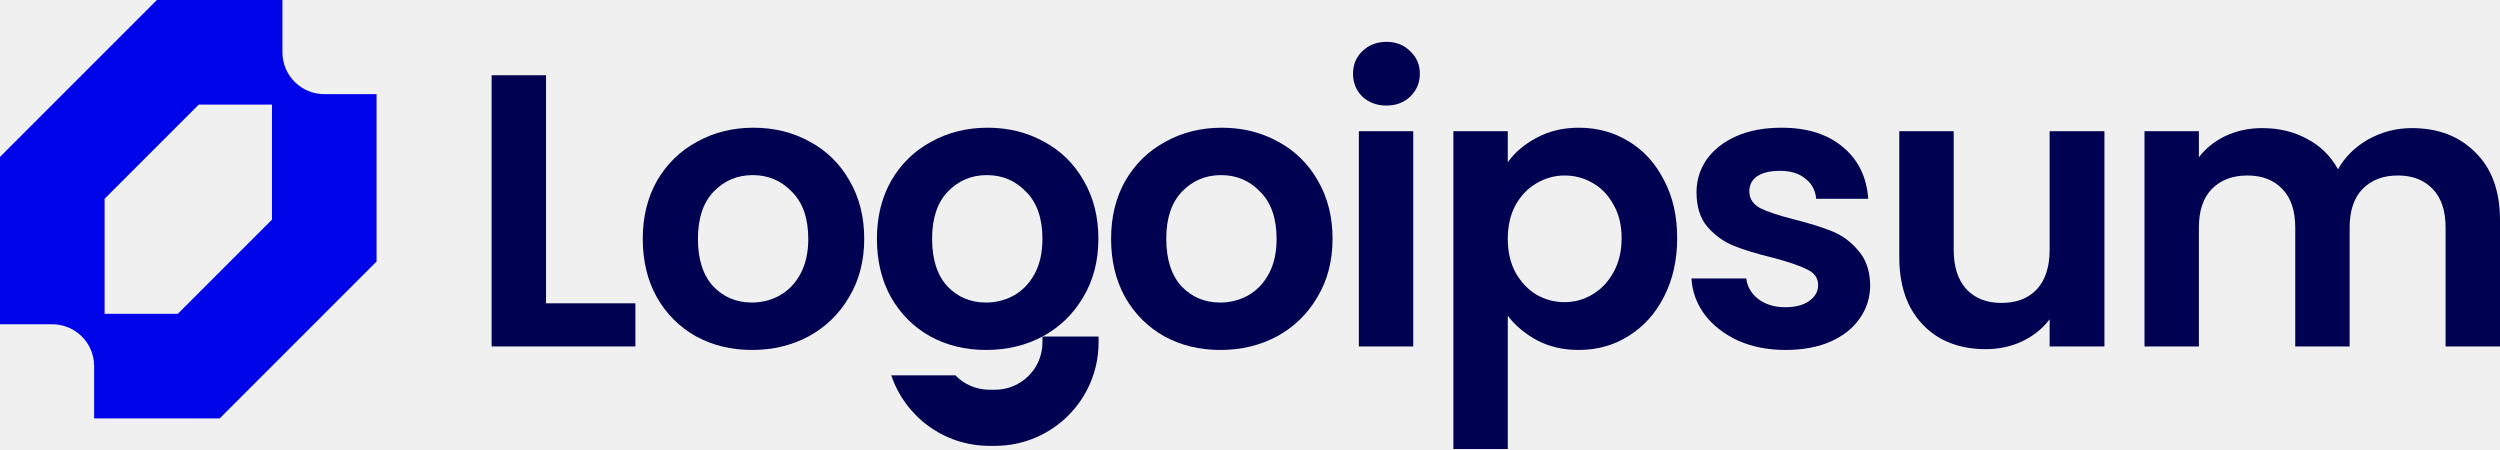
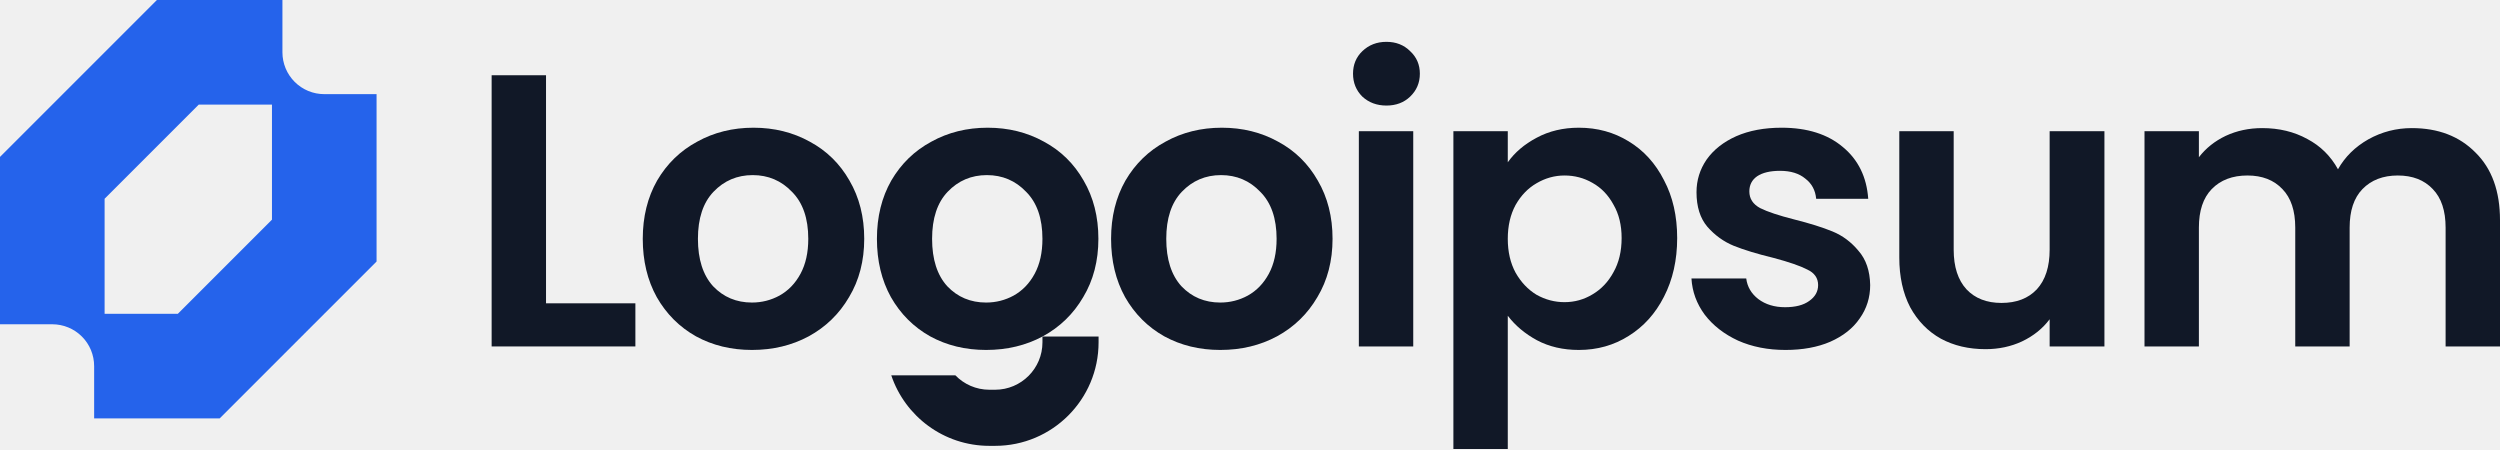
<svg xmlns="http://www.w3.org/2000/svg" width="239" height="43" viewBox="0 0 239 43" fill="none">
-   <path fill-rule="evenodd" clip-rule="evenodd" d="M0 15V31H5C5.525 31 6.045 31.104 6.531 31.305C7.016 31.506 7.457 31.8 7.828 32.172C8.2 32.543 8.495 32.984 8.696 33.469C8.896 33.955 9 34.475 9 35V40H21L36 25V9H31C30.475 9 29.955 8.897 29.469 8.696C28.984 8.495 28.543 8.2 28.172 7.828C27.8 7.457 27.506 7.016 27.304 6.531C27.104 6.045 27 5.525 27 5V0H15L0 15ZM17 30H10V19L19 10H26V21L17 30Z" fill="#0004E8" />
-   <path d="M230.568 12.246C233.094 12.246 235.125 13.026 236.66 14.586C238.22 16.121 239 18.275 239 21.049V33.12H233.8V21.755C233.8 20.145 233.391 18.919 232.574 18.077C231.757 17.211 230.643 16.777 229.231 16.777C227.82 16.777 226.693 17.211 225.851 18.077C225.034 18.919 224.626 20.145 224.626 21.755V33.12H219.426V21.755C219.426 20.145 219.017 18.919 218.2 18.077C217.383 17.211 216.268 16.777 214.857 16.777C213.421 16.777 212.282 17.211 211.44 18.077C210.623 18.919 210.214 20.145 210.214 21.755V33.12H205.014V12.543H210.214V15.031C210.883 14.165 211.737 13.484 212.777 12.989C213.842 12.493 215.005 12.246 216.268 12.246C217.878 12.246 219.314 12.592 220.577 13.286C221.84 13.954 222.818 14.92 223.511 16.183C224.18 14.994 225.146 14.041 226.408 13.323C227.696 12.605 229.083 12.246 230.568 12.246Z" fill="#000150" />
-   <path d="M201.183 12.543V33.12H195.946V30.52C195.278 31.412 194.398 32.117 193.309 32.637C192.244 33.133 191.08 33.38 189.817 33.38C188.208 33.38 186.784 33.046 185.546 32.377C184.308 31.684 183.33 30.681 182.612 29.369C181.918 28.032 181.572 26.447 181.572 24.614V12.543H186.772V23.872C186.772 25.506 187.18 26.769 187.997 27.66C188.815 28.527 189.929 28.96 191.34 28.96C192.777 28.96 193.903 28.527 194.72 27.66C195.538 26.769 195.946 25.506 195.946 23.872V12.543H201.183Z" fill="#000150" />
-   <path d="M170.692 33.455C169.008 33.455 167.497 33.157 166.16 32.563C164.823 31.944 163.758 31.114 162.966 30.075C162.198 29.035 161.777 27.883 161.703 26.62H166.94C167.039 27.413 167.423 28.069 168.092 28.589C168.785 29.109 169.639 29.369 170.654 29.369C171.645 29.369 172.413 29.171 172.957 28.774C173.527 28.378 173.812 27.871 173.812 27.252C173.812 26.583 173.465 26.088 172.772 25.766C172.103 25.419 171.026 25.048 169.54 24.652C168.005 24.28 166.742 23.896 165.752 23.5C164.786 23.104 163.944 22.497 163.226 21.68C162.532 20.863 162.186 19.761 162.186 18.374C162.186 17.235 162.508 16.195 163.152 15.254C163.82 14.313 164.761 13.571 165.974 13.026C167.213 12.481 168.661 12.209 170.32 12.209C172.772 12.209 174.728 12.828 176.189 14.066C177.65 15.279 178.455 16.926 178.603 19.006H173.626C173.552 18.189 173.205 17.545 172.586 17.074C171.992 16.579 171.187 16.331 170.172 16.331C169.231 16.331 168.5 16.505 167.98 16.852C167.485 17.198 167.237 17.681 167.237 18.3C167.237 18.994 167.584 19.526 168.277 19.897C168.971 20.244 170.048 20.603 171.509 20.974C172.994 21.346 174.22 21.73 175.186 22.126C176.152 22.522 176.981 23.141 177.675 23.983C178.393 24.8 178.764 25.89 178.789 27.252C178.789 28.44 178.455 29.505 177.786 30.446C177.142 31.387 176.201 32.13 174.963 32.675C173.75 33.195 172.326 33.455 170.692 33.455Z" fill="#000150" />
-   <path d="M144.144 15.514C144.813 14.573 145.729 13.793 146.893 13.174C148.081 12.531 149.431 12.209 150.941 12.209C152.699 12.209 154.284 12.642 155.696 13.509C157.132 14.375 158.258 15.613 159.076 17.223C159.918 18.808 160.338 20.652 160.338 22.757C160.338 24.862 159.918 26.732 159.076 28.366C158.258 29.976 157.132 31.226 155.696 32.117C154.284 33.009 152.699 33.455 150.941 33.455C149.431 33.455 148.094 33.145 146.93 32.526C145.791 31.907 144.862 31.127 144.144 30.186V42.926H138.944V12.543H144.144V15.514ZM155.027 22.757C155.027 21.519 154.767 20.454 154.247 19.563C153.752 18.647 153.083 17.953 152.241 17.483C151.424 17.012 150.533 16.777 149.567 16.777C148.626 16.777 147.735 17.025 146.893 17.52C146.075 17.991 145.407 18.684 144.887 19.6C144.392 20.516 144.144 21.593 144.144 22.832C144.144 24.07 144.392 25.147 144.887 26.063C145.407 26.979 146.075 27.685 146.893 28.18C147.735 28.651 148.626 28.886 149.567 28.886C150.533 28.886 151.424 28.638 152.241 28.143C153.083 27.648 153.752 26.942 154.247 26.026C154.767 25.11 155.027 24.02 155.027 22.757Z" fill="#000150" />
-   <path d="M132.543 10.091C131.627 10.091 130.86 9.807 130.241 9.237C129.646 8.643 129.349 7.912 129.349 7.046C129.349 6.179 129.646 5.461 130.241 4.891C130.86 4.297 131.627 4 132.543 4C133.46 4 134.215 4.297 134.809 4.891C135.428 5.461 135.738 6.179 135.738 7.046C135.738 7.912 135.428 8.643 134.809 9.237C134.215 9.807 133.46 10.091 132.543 10.091ZM135.106 12.543V33.12H129.906V12.543H135.106Z" fill="#000150" />
-   <path d="M116.657 33.455C114.676 33.455 112.894 33.021 111.309 32.155C109.724 31.263 108.474 30.013 107.557 28.403C106.666 26.794 106.22 24.936 106.22 22.832C106.22 20.727 106.678 18.87 107.594 17.26C108.535 15.651 109.811 14.412 111.42 13.546C113.03 12.654 114.825 12.209 116.806 12.209C118.787 12.209 120.582 12.654 122.192 13.546C123.801 14.412 125.064 15.651 125.98 17.26C126.921 18.87 127.392 20.727 127.392 22.832C127.392 24.936 126.909 26.794 125.943 28.403C125.002 30.013 123.715 31.263 122.08 32.155C120.471 33.021 118.663 33.455 116.657 33.455ZM116.657 28.923C117.598 28.923 118.477 28.7 119.295 28.255C120.137 27.784 120.805 27.091 121.3 26.174C121.796 25.258 122.043 24.144 122.043 22.832C122.043 20.875 121.523 19.377 120.483 18.337C119.468 17.273 118.217 16.74 116.732 16.74C115.246 16.74 113.996 17.273 112.98 18.337C111.99 19.377 111.495 20.875 111.495 22.832C111.495 24.788 111.977 26.298 112.943 27.363C113.934 28.403 115.172 28.923 116.657 28.923Z" fill="#000150" />
-   <path d="M94.271 33.455C92.29 33.455 90.508 33.021 88.923 32.155C87.338 31.263 86.088 30.013 85.171 28.403C84.28 26.794 83.834 24.936 83.834 22.832C83.834 20.727 84.292 18.87 85.209 17.26C86.149 15.651 87.425 14.412 89.034 13.546C90.644 12.654 92.439 12.209 94.42 12.209C96.401 12.209 98.196 12.654 99.806 13.546C101.415 14.412 102.678 15.651 103.594 17.26C104.535 18.87 105.006 20.727 105.006 22.832C105.006 24.936 104.523 26.794 103.557 28.403C102.616 30.013 101.329 31.263 99.694 32.155C98.085 33.021 96.277 33.455 94.271 33.455ZM94.271 28.923C95.212 28.923 96.091 28.7 96.909 28.255C97.751 27.784 98.419 27.091 98.914 26.174C99.41 25.258 99.657 24.144 99.657 22.832C99.657 20.875 99.137 19.377 98.097 18.337C97.082 17.273 95.831 16.74 94.346 16.74C92.86 16.74 91.609 17.273 90.594 18.337C89.604 19.377 89.109 20.875 89.109 22.832C89.109 24.788 89.591 26.298 90.557 27.363C91.548 28.403 92.786 28.923 94.271 28.923Z" fill="#000150" />
-   <path d="M71.885 33.455C69.904 33.455 68.122 33.021 66.537 32.155C64.952 31.263 63.702 30.013 62.785 28.403C61.894 26.794 61.448 24.936 61.448 22.832C61.448 20.727 61.906 18.87 62.822 17.26C63.763 15.651 65.039 14.412 66.648 13.546C68.258 12.654 70.053 12.209 72.034 12.209C74.015 12.209 75.81 12.654 77.42 13.546C79.029 14.412 80.292 15.651 81.208 17.26C82.149 18.87 82.62 20.727 82.62 22.832C82.62 24.936 82.137 26.794 81.171 28.403C80.23 30.013 78.943 31.263 77.308 32.155C75.699 33.021 73.891 33.455 71.885 33.455ZM71.885 28.923C72.826 28.923 73.705 28.7 74.523 28.255C75.365 27.784 76.033 27.091 76.528 26.174C77.023 25.258 77.271 24.144 77.271 22.832C77.271 20.875 76.751 19.377 75.711 18.337C74.696 17.273 73.445 16.74 71.96 16.74C70.474 16.74 69.224 17.273 68.208 18.337C67.218 19.377 66.722 20.875 66.722 22.832C66.722 24.788 67.205 26.298 68.171 27.363C69.162 28.403 70.4 28.923 71.885 28.923Z" fill="#000150" />
-   <path d="M52.2 28.997H60.743V33.12H47V7.194H52.2V28.997Z" fill="#000150" />
-   <path d="M85.206 35.884C86.523 39.801 90.226 42.623 94.587 42.623H95.129C100.594 42.623 105.024 38.193 105.024 32.729V32.17H99.66V32.729C99.66 35.231 97.631 37.259 95.129 37.259H94.587C93.312 37.259 92.159 36.732 91.336 35.884H85.206Z" fill="#000150" />
+   <g clip-path="url(#clip0_205_2)">
+     <path fill-rule="evenodd" clip-rule="evenodd" d="M0 15V31H5C5.525 31 6.045 31.104 6.531 31.305C7.016 31.506 7.457 31.8 7.828 32.172C8.2 32.543 8.495 32.984 8.696 33.469C8.896 33.955 9 34.475 9 35V40H21L36 25V9H31C30.475 9 29.955 8.897 29.469 8.696C28.984 8.495 28.543 8.2 28.172 7.828C27.8 7.457 27.506 7.016 27.304 6.531C27.104 6.045 27 5.525 27 5V0H15L0 15ZM17 30H10V19L19 10H26V21L17 30Z" fill="#2563EB" />
+     <path d="M230.568 12.246C233.094 12.246 235.125 13.026 236.66 14.586C238.22 16.121 239 18.275 239 21.049V33.12H233.8V21.755C233.8 20.145 233.391 18.919 232.574 18.077C231.757 17.211 230.643 16.777 229.231 16.777C227.82 16.777 226.693 17.211 225.851 18.077C225.034 18.919 224.626 20.145 224.626 21.755V33.12H219.426V21.755C219.426 20.145 219.017 18.919 218.2 18.077C217.383 17.211 216.268 16.777 214.857 16.777C213.421 16.777 212.282 17.211 211.44 18.077C210.623 18.919 210.214 20.145 210.214 21.755V33.12H205.014V12.543H210.214V15.031C210.883 14.165 211.737 13.484 212.777 12.989C213.842 12.493 215.005 12.246 216.268 12.246C217.878 12.246 219.314 12.592 220.577 13.286C221.84 13.954 222.818 14.92 223.511 16.183C224.18 14.994 225.146 14.041 226.408 13.323C227.696 12.605 229.083 12.246 230.568 12.246Z" fill="#111827" />
+     <path d="M201.183 12.543V33.12H195.946V30.52C195.278 31.412 194.398 32.117 193.309 32.637C192.244 33.133 191.08 33.38 189.817 33.38C188.208 33.38 186.784 33.046 185.546 32.377C184.308 31.684 183.33 30.681 182.612 29.369C181.918 28.032 181.572 26.447 181.572 24.614V12.543H186.772V23.872C186.772 25.506 187.18 26.769 187.997 27.66C188.815 28.527 189.929 28.96 191.34 28.96C192.777 28.96 193.903 28.527 194.72 27.66C195.538 26.769 195.946 25.506 195.946 23.872V12.543H201.183Z" fill="#111827" />
+     <path d="M170.692 33.455C169.008 33.455 167.497 33.157 166.16 32.563C164.823 31.944 163.758 31.114 162.966 30.075C162.198 29.035 161.777 27.883 161.703 26.62H166.94C167.039 27.413 167.423 28.069 168.092 28.589C168.785 29.109 169.639 29.369 170.654 29.369C171.645 29.369 172.413 29.171 172.957 28.774C173.527 28.378 173.812 27.871 173.812 27.252C173.812 26.583 173.465 26.088 172.772 25.766C172.103 25.419 171.026 25.048 169.54 24.652C168.005 24.28 166.742 23.896 165.752 23.5C164.786 23.104 163.944 22.497 163.226 21.68C162.532 20.863 162.186 19.761 162.186 18.374C162.186 17.235 162.508 16.195 163.152 15.254C163.82 14.313 164.761 13.571 165.974 13.026C167.213 12.481 168.661 12.209 170.32 12.209C172.772 12.209 174.728 12.828 176.189 14.066C177.65 15.279 178.455 16.926 178.603 19.006H173.626C173.552 18.189 173.205 17.545 172.586 17.074C171.992 16.579 171.187 16.331 170.172 16.331C169.231 16.331 168.5 16.505 167.98 16.852C167.485 17.198 167.237 17.681 167.237 18.3C167.237 18.994 167.584 19.526 168.277 19.897C168.971 20.244 170.048 20.603 171.509 20.974C172.994 21.346 174.22 21.73 175.186 22.126C176.152 22.522 176.981 23.141 177.675 23.983C178.393 24.8 178.764 25.89 178.789 27.252C178.789 28.44 178.455 29.505 177.786 30.446C177.142 31.387 176.201 32.13 174.963 32.675C173.75 33.195 172.326 33.455 170.692 33.455Z" fill="#111827" />
+     <path d="M144.144 15.514C144.813 14.573 145.729 13.793 146.893 13.174C148.081 12.531 149.431 12.209 150.941 12.209C152.699 12.209 154.284 12.642 155.696 13.509C157.132 14.375 158.258 15.613 159.076 17.223C159.918 18.808 160.338 20.652 160.338 22.757C160.338 24.862 159.918 26.732 159.076 28.366C158.258 29.976 157.132 31.226 155.696 32.117C154.284 33.009 152.699 33.455 150.941 33.455C149.431 33.455 148.094 33.145 146.93 32.526C145.791 31.907 144.862 31.127 144.144 30.186V42.926H138.944V12.543H144.144V15.514ZM155.027 22.757C155.027 21.519 154.767 20.454 154.247 19.563C153.752 18.647 153.083 17.953 152.241 17.483C151.424 17.012 150.533 16.777 149.567 16.777C148.626 16.777 147.735 17.025 146.893 17.52C146.075 17.991 145.407 18.684 144.887 19.6C144.392 20.516 144.144 21.593 144.144 22.832C144.144 24.07 144.392 25.147 144.887 26.063C145.407 26.979 146.075 27.685 146.893 28.18C147.735 28.651 148.626 28.886 149.567 28.886C150.533 28.886 151.424 28.638 152.241 28.143C153.083 27.648 153.752 26.942 154.247 26.026C154.767 25.11 155.027 24.02 155.027 22.757Z" fill="#111827" />
+     <path d="M132.543 10.091C131.627 10.091 130.86 9.807 130.241 9.237C129.646 8.643 129.349 7.912 129.349 7.046C129.349 6.179 129.646 5.461 130.241 4.891C130.86 4.297 131.627 4 132.543 4C133.46 4 134.215 4.297 134.809 4.891C135.428 5.461 135.738 6.179 135.738 7.046C135.738 7.912 135.428 8.643 134.809 9.237C134.215 9.807 133.46 10.091 132.543 10.091ZM135.106 12.543V33.12H129.906V12.543H135.106Z" fill="#111827" />
+     <path d="M116.657 33.455C114.676 33.455 112.894 33.021 111.309 32.155C109.724 31.263 108.474 30.013 107.557 28.403C106.666 26.794 106.22 24.936 106.22 22.832C106.22 20.727 106.678 18.87 107.594 17.26C108.535 15.651 109.811 14.412 111.42 13.546C113.03 12.654 114.825 12.209 116.806 12.209C118.787 12.209 120.582 12.654 122.192 13.546C123.801 14.412 125.064 15.651 125.98 17.26C126.921 18.87 127.392 20.727 127.392 22.832C127.392 24.936 126.909 26.794 125.943 28.403C125.002 30.013 123.715 31.263 122.08 32.155C120.471 33.021 118.663 33.455 116.657 33.455ZM116.657 28.923C117.598 28.923 118.477 28.7 119.295 28.255C120.137 27.784 120.805 27.091 121.3 26.174C121.796 25.258 122.043 24.144 122.043 22.832C122.043 20.875 121.523 19.377 120.483 18.337C119.468 17.273 118.217 16.74 116.732 16.74C115.246 16.74 113.996 17.273 112.98 18.337C111.99 19.377 111.495 20.875 111.495 22.832C111.495 24.788 111.977 26.298 112.943 27.363C113.934 28.403 115.172 28.923 116.657 28.923Z" fill="#111827" />
+     <path d="M94.271 33.455C92.29 33.455 90.507 33.021 88.923 32.155C87.338 31.263 86.087 30.013 85.171 28.403C84.28 26.794 83.834 24.936 83.834 22.832C83.834 20.727 84.292 18.87 85.208 17.26C86.149 15.651 87.424 14.412 89.034 13.546C90.644 12.654 92.439 12.209 94.42 12.209C96.401 12.209 98.196 12.654 99.806 13.546C101.415 14.412 102.678 15.651 103.594 17.26C104.535 18.87 105.006 20.727 105.006 22.832C105.006 24.936 104.523 26.794 103.557 28.403C102.616 30.013 101.329 31.263 99.694 32.155C98.085 33.021 96.277 33.455 94.271 33.455ZM94.271 28.923C95.212 28.923 96.091 28.7 96.908 28.255C97.75 27.784 98.419 27.091 98.914 26.174C99.409 25.258 99.657 24.144 99.657 22.832C99.657 20.875 99.137 19.377 98.097 18.337C97.082 17.273 95.831 16.74 94.346 16.74C92.86 16.74 91.609 17.273 90.594 18.337C89.604 19.377 89.108 20.875 89.108 22.832C89.108 24.788 89.591 26.298 90.557 27.363C91.547 28.403 92.785 28.923 94.271 28.923Z" fill="#111827" />
+     <path d="M71.885 33.455C69.904 33.455 68.122 33.021 66.537 32.155C64.952 31.263 63.702 30.013 62.785 28.403C61.894 26.794 61.448 24.936 61.448 22.832C61.448 20.727 61.906 18.87 62.822 17.26C63.763 15.651 65.039 14.412 66.648 13.546C68.258 12.654 70.053 12.209 72.034 12.209C74.015 12.209 75.81 12.654 77.42 13.546C79.029 14.412 80.292 15.651 81.208 17.26C82.149 18.87 82.62 20.727 82.62 22.832C82.62 24.936 82.137 26.794 81.171 28.403C80.23 30.013 78.943 31.263 77.308 32.155C75.699 33.021 73.891 33.455 71.885 33.455ZM71.885 28.923C72.826 28.923 73.705 28.7 74.523 28.255C75.365 27.784 76.033 27.091 76.528 26.174C77.023 25.258 77.271 24.144 77.271 22.832C77.271 20.875 76.751 19.377 75.711 18.337C74.696 17.273 73.445 16.74 71.96 16.74C70.474 16.74 69.224 17.273 68.208 18.337C67.218 19.377 66.722 20.875 66.722 22.832C66.722 24.788 67.205 26.298 68.171 27.363C69.162 28.403 70.4 28.923 71.885 28.923Z" fill="#111827" />
+     <path d="M52.2 28.997H60.743V33.12H47V7.194H52.2V28.997Z" fill="#111827" />
+     <path d="M85.206 35.884C86.523 39.801 90.225 42.623 94.587 42.623H95.129C100.594 42.623 105.024 38.193 105.024 32.729V32.17H99.659V32.729C99.659 35.231 97.631 37.259 95.129 37.259H94.587C93.311 37.259 92.159 36.732 91.336 35.884H85.206Z" fill="#111827" />
+   </g>
+   <defs>
+     <clipPath id="clip0_205_2">
+       <rect width="239" height="43" fill="white" />
+     </clipPath>
+   </defs>
</svg>
